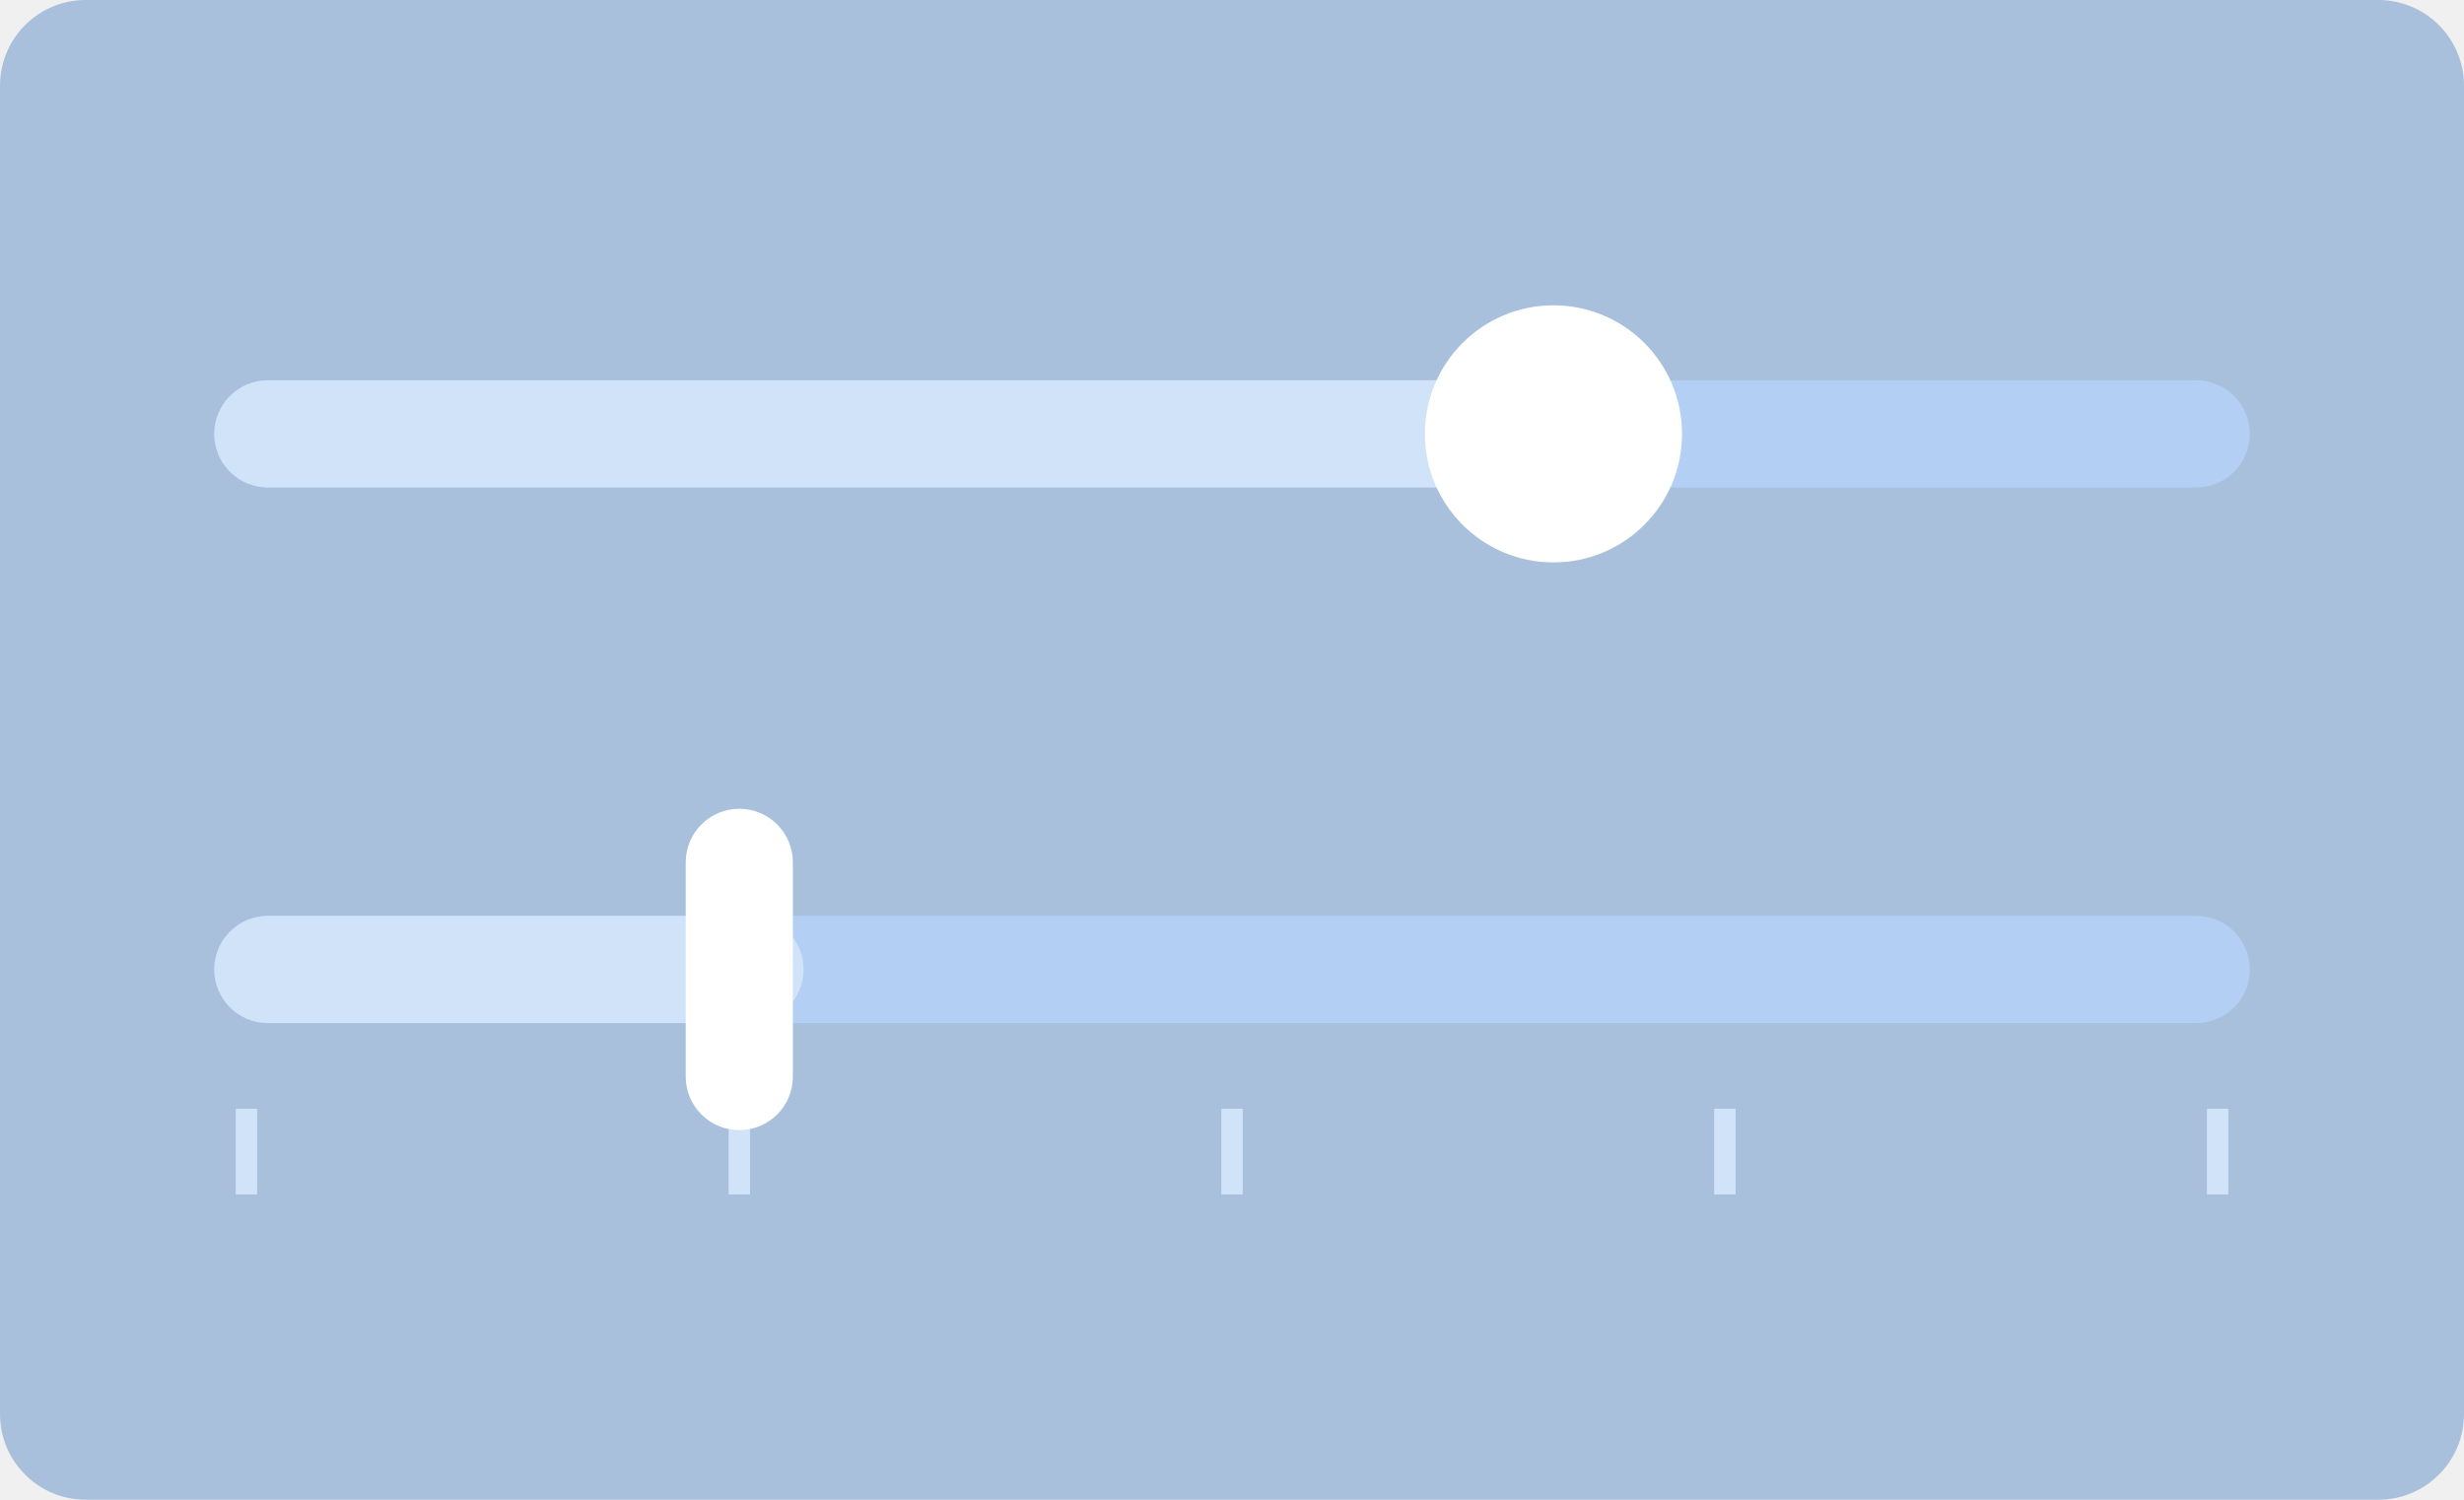
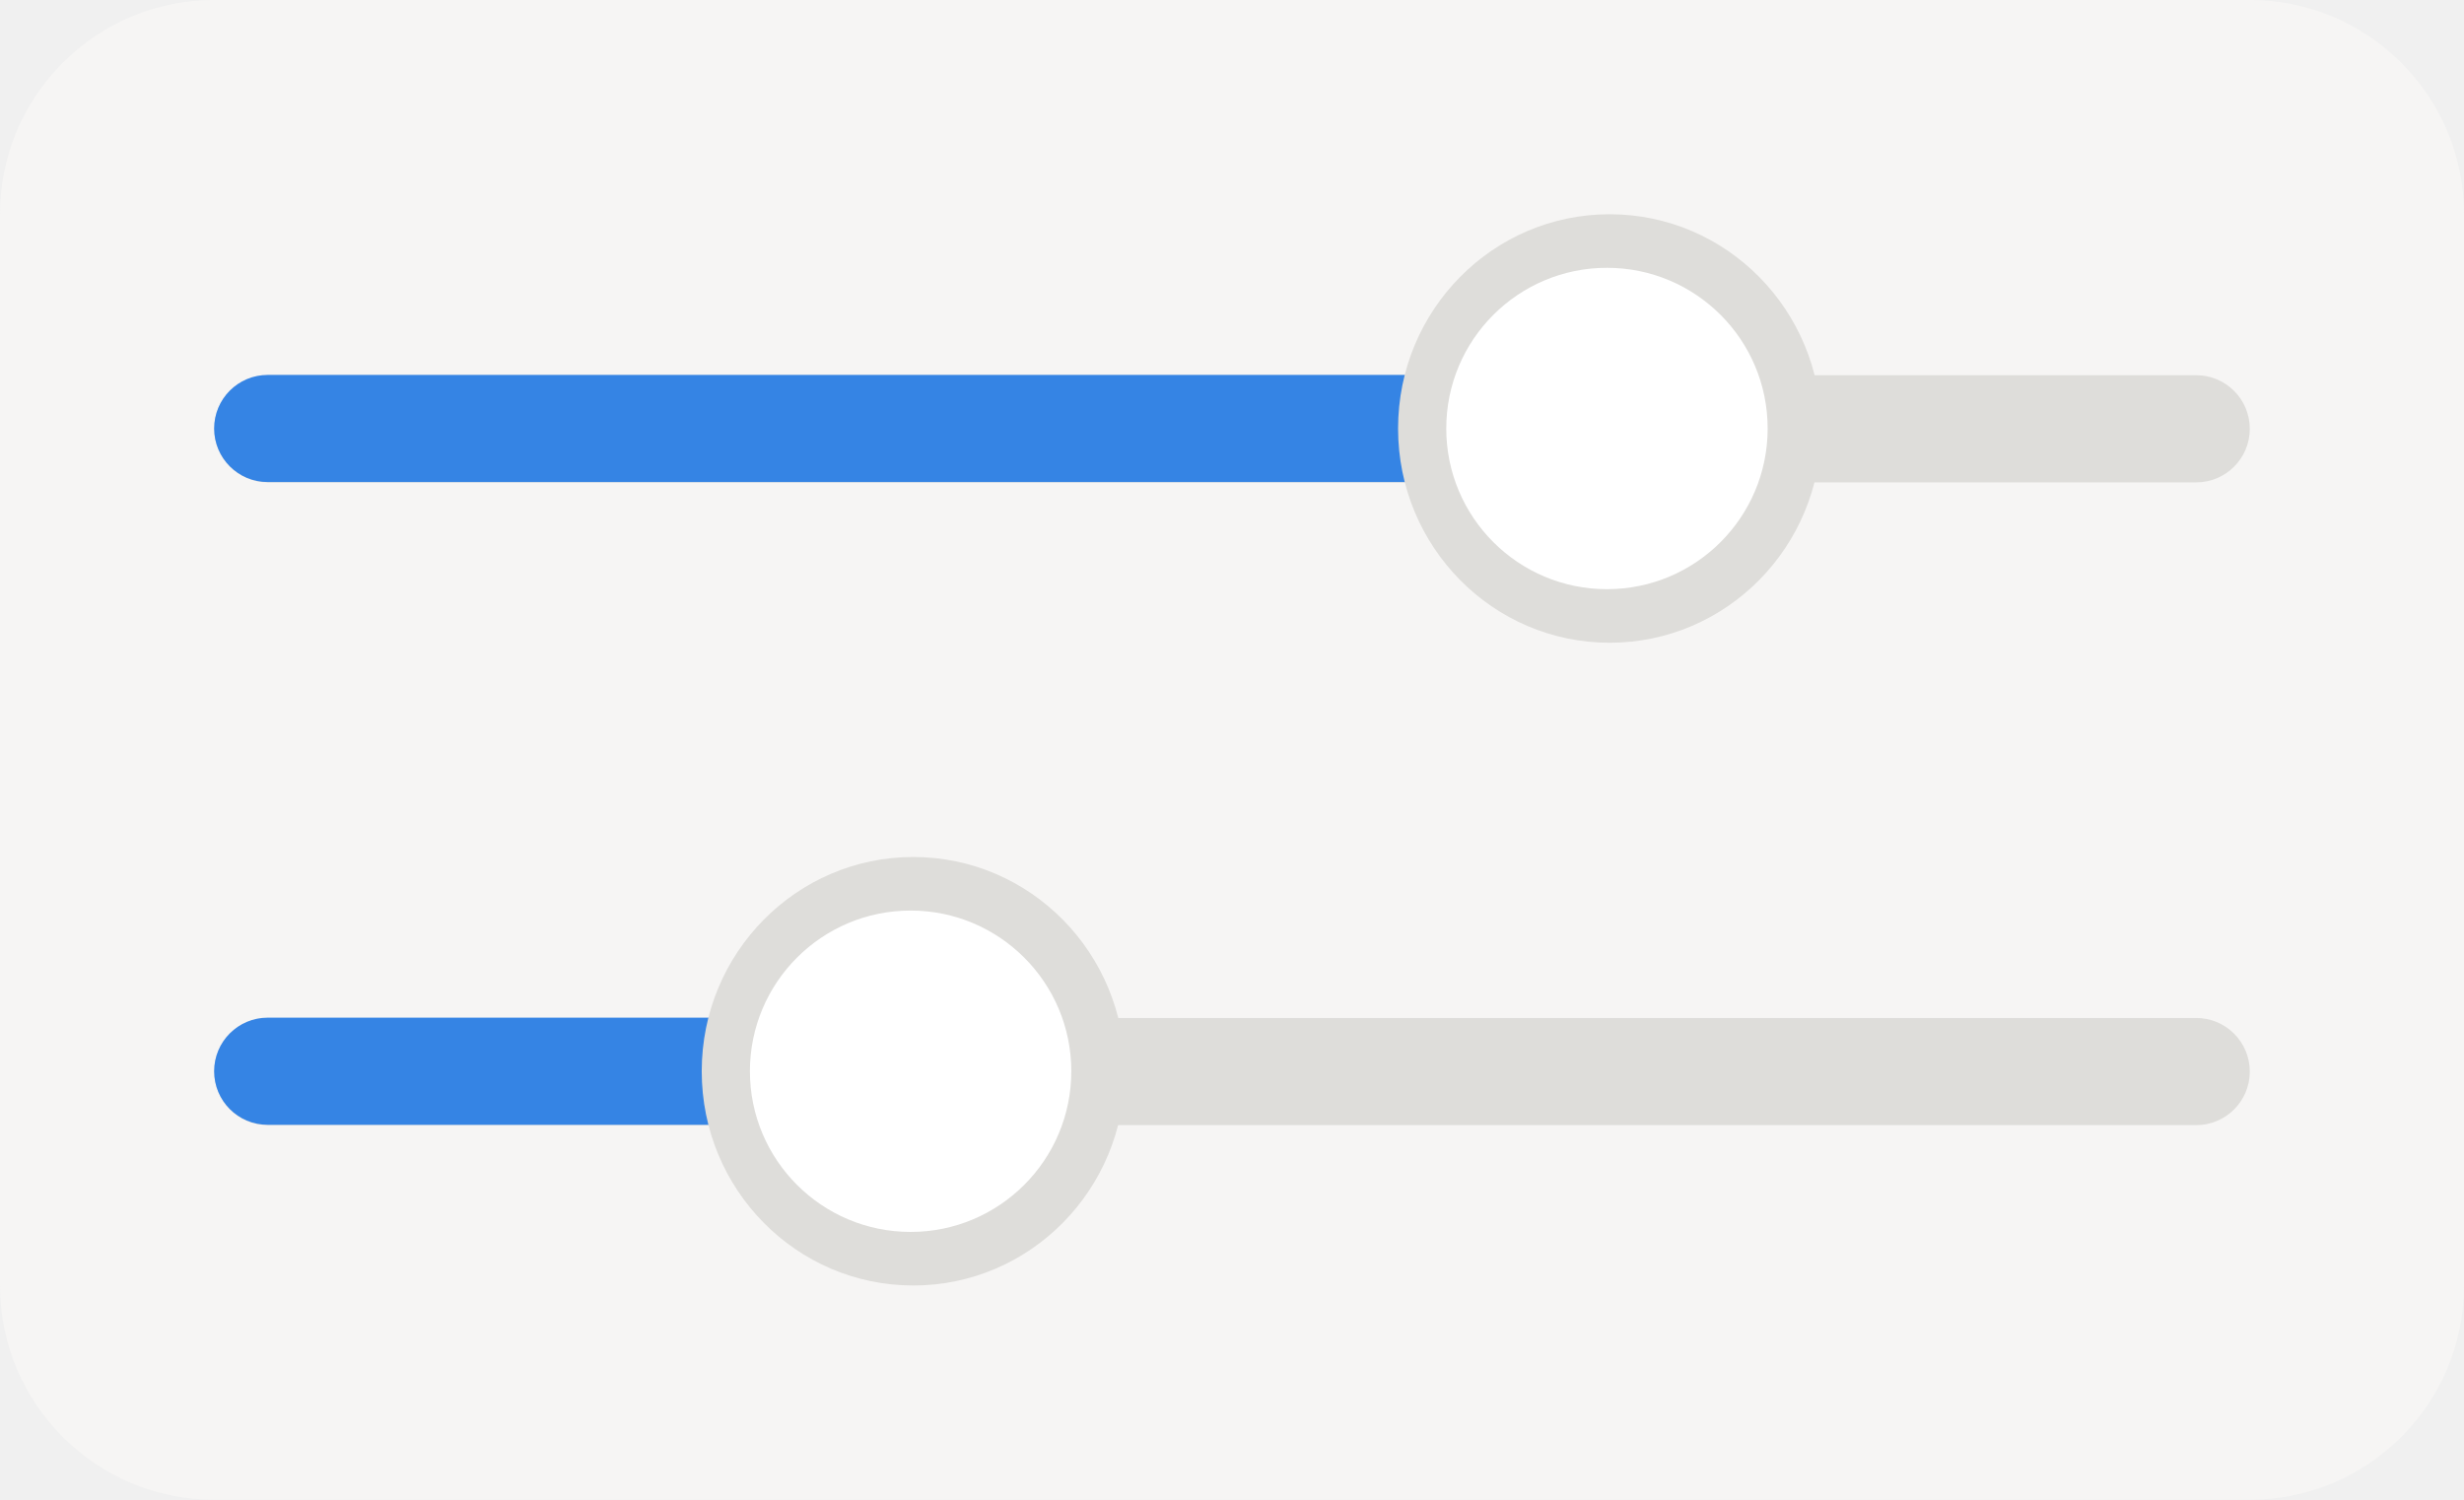
<svg xmlns="http://www.w3.org/2000/svg" height="140" width="230" version="1.1" id="svg3559">
  <defs id="defs3563" />
-   <rect style="fill:#1a5fb4;stroke:none;stroke-width:18;stroke-linecap:round;stroke-dashoffset:26.4;font-variation-settings:normal;opacity:1;vector-effect:none;fill-opacity:0.33;stroke-linejoin:miter;stroke-miterlimit:4;stroke-dasharray:none;stroke-opacity:1;-inkscape-stroke:none;stop-color:#000000;stop-opacity:1" width="230" height="140" x=".001" ry="8" rx="8" id="rect3537" />
-   <g transform="translate(-4265.995 -809.5) scale(3.77953)" id="g3557">
-     <rect width="50.271" height="2.646" x="1134.003" y="223.573" rx="1.323" ry="1.323" fill="#fff" style="fill:#b3d0f4;fill-opacity:1;stroke-width:.489" id="rect3539" />
-     <rect width="34.399" height="2.646" x="1134.003" y="223.573" rx="1.323" ry="1.323" fill="#fff" style="fill:#d1e3f9;fill-opacity:1;stroke-width:.489" id="rect3541" />
-     <circle style="fill:#fff;fill-opacity:1;stroke-width:1.058;stroke-linecap:round;stroke-linejoin:round;stroke-dashoffset:26.4" cx="1167.077" cy="224.896" r="3.175" id="circle3543" />
-     <g transform="translate(1.588 -2.646)" fill="#fff" id="g3553">
-       <rect width="50.271" height="2.646" x="1132.415" y="239.448" rx="1.323" ry="1.323" style="fill:#b3d0f4;fill-opacity:1;stroke-width:.489" id="rect3545" />
-       <rect width="14.553" height="2.646" x="1132.415" y="239.448" rx="1.323" ry="1.323" style="fill:#d1e3f9;fill-opacity:1;stroke-width:.489" id="rect3547" />
-       <g style="stroke-width:1.118" id="g3551">
-         <path style="fill:#d1e3f9;fill-opacity:1;stroke-width:.547" d="M1132.945 243.417h.529v2.646h-.529zm12.172 0h.529v2.646h-.529zm36.511 0h.529v2.646h-.529zm-12.17 0h.529v2.646h-.529zm-12.172 0h.529v2.646h-.529z" transform="matrix(1 0 0 .8 0 49.476)" id="path3549" />
-       </g>
-     </g>
-     <rect style="fill:#fff;fill-opacity:1;stroke-width:.529;stop-color:#000" width="2.646" height="7.937" x="1145.646" y="234.156" rx="1.323" ry="1.323" id="rect3555" />
-   </g>
+   <rect style="font-variation-settings:normal;opacity:1;vector-effect:none;fill:#f6f5f4;fill-opacity:1;stroke:none;stroke-width:18;stroke-linecap:round;stroke-linejoin:miter;stroke-miterlimit:4;stroke-dasharray:none;stroke-dashoffset:26.4;stroke-opacity:1;-inkscape-stroke:none;stop-color:#000000;stop-opacity:1" width="230" height="140" x="0.001" ry="20" rx="20" id="rect3537" y="0" />
+   <rect width="190.001" height="10.001" x="20.004" y="35.027" rx="5" ry="5" fill="#fff" style="fill:#deddda;fill-opacity:1;stroke-width:1.848" id="rect3539" />
+   <rect width="130.012" height="10.001" x="19.988" y="34.999" rx="5" ry="5" fill="#fff" style="fill:#3584e4;fill-opacity:1;stroke-width:1.848" id="rect3541" />
+   <rect width="190.001" height="10.001" x="20.004" y="95.028" rx="5" ry="5" fill="#fff" style="fill:#deddda;fill-opacity:1;stroke-width:1.848" id="rect1" />
+   <rect width="75.012" height="10.001" x="19.988" y="94.999" rx="5" ry="5" fill="#fff" style="fill:#3584e4;fill-opacity:1;stroke-width:1.848" id="rect2" />
+   <ellipse style="fill:#deddda;fill-opacity:1;stroke-width:4;stroke-linecap:round;stroke-linejoin:round;stroke-dashoffset:26.4" cx="85.251" cy="100" id="circle2" rx="19.749" ry="20" />
+   <circle style="fill:#ffffff;fill-opacity:1;stroke-width:4;stroke-linecap:round;stroke-linejoin:round;stroke-dashoffset:26.4" cx="85" cy="100" r="15" id="circle3" />
+   <ellipse style="fill:#deddda;fill-opacity:1;stroke-width:4;stroke-linecap:round;stroke-linejoin:round;stroke-dashoffset:26.4" cx="150.251" cy="40" id="ellipse3" rx="19.749" ry="20" />
+   <circle style="fill:#ffffff;fill-opacity:1;stroke-width:4;stroke-linecap:round;stroke-linejoin:round;stroke-dashoffset:26.4" cx="150" cy="40" r="15" id="circle4" />
</svg>
